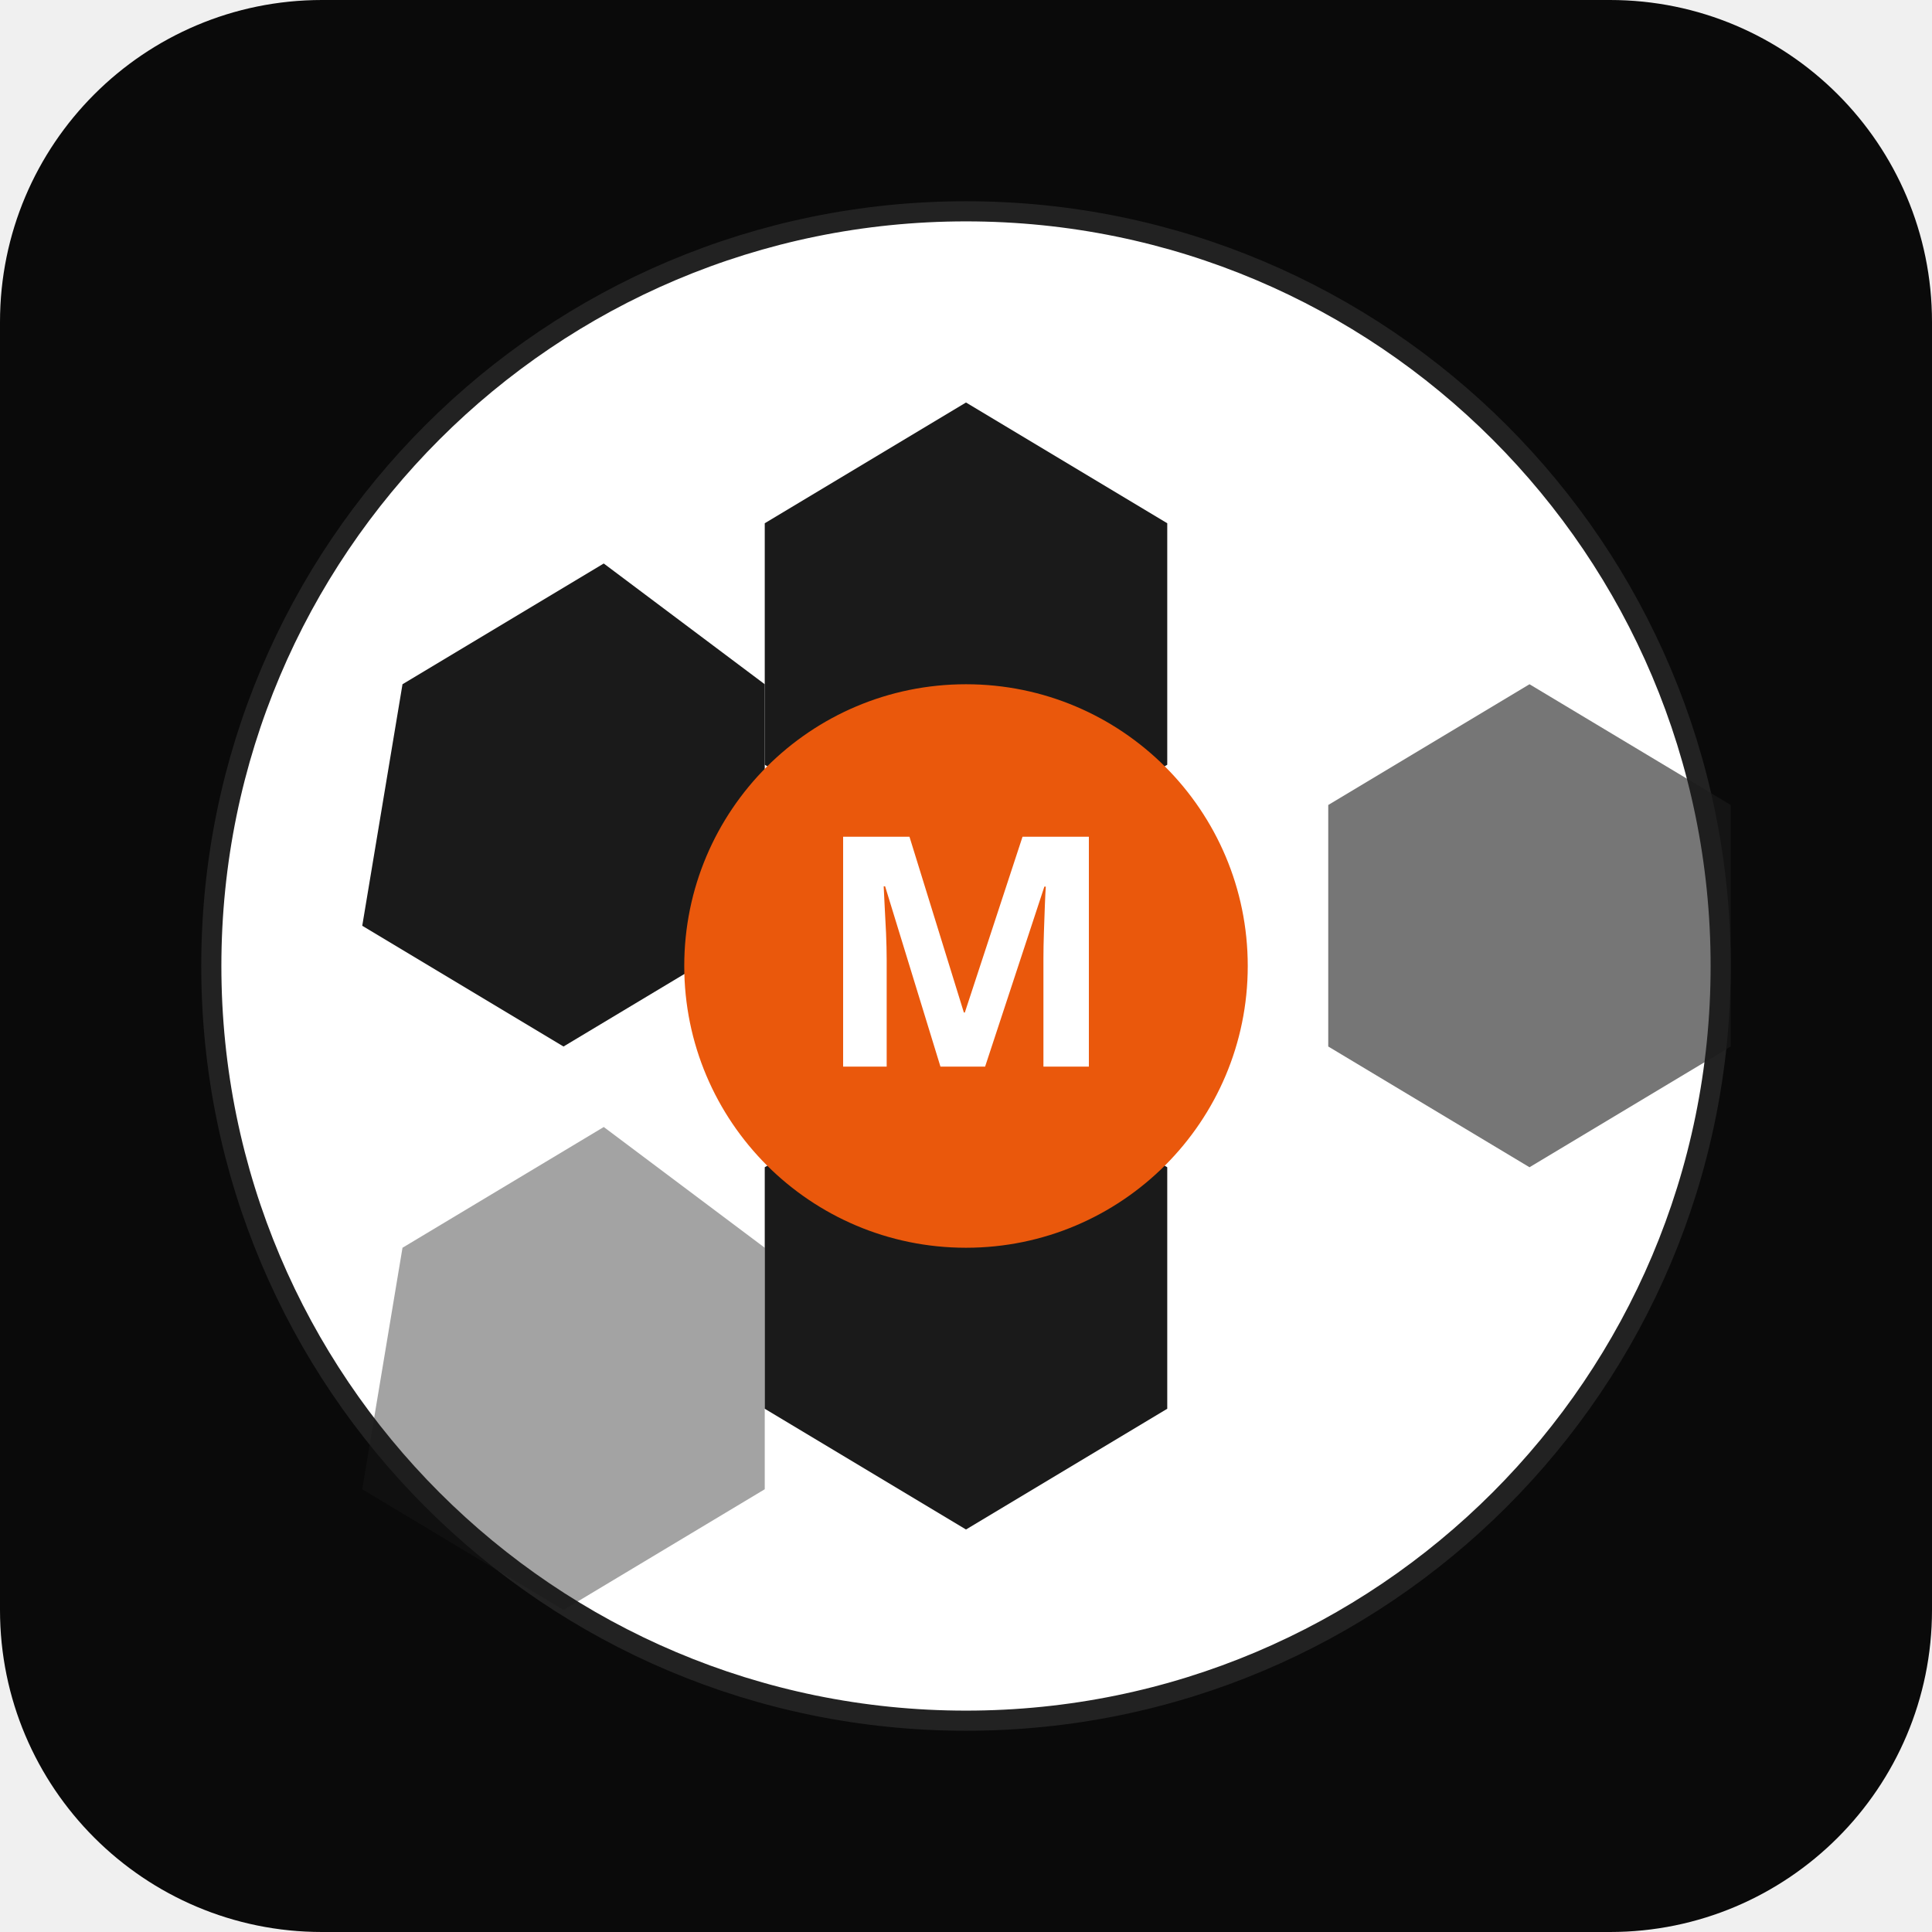
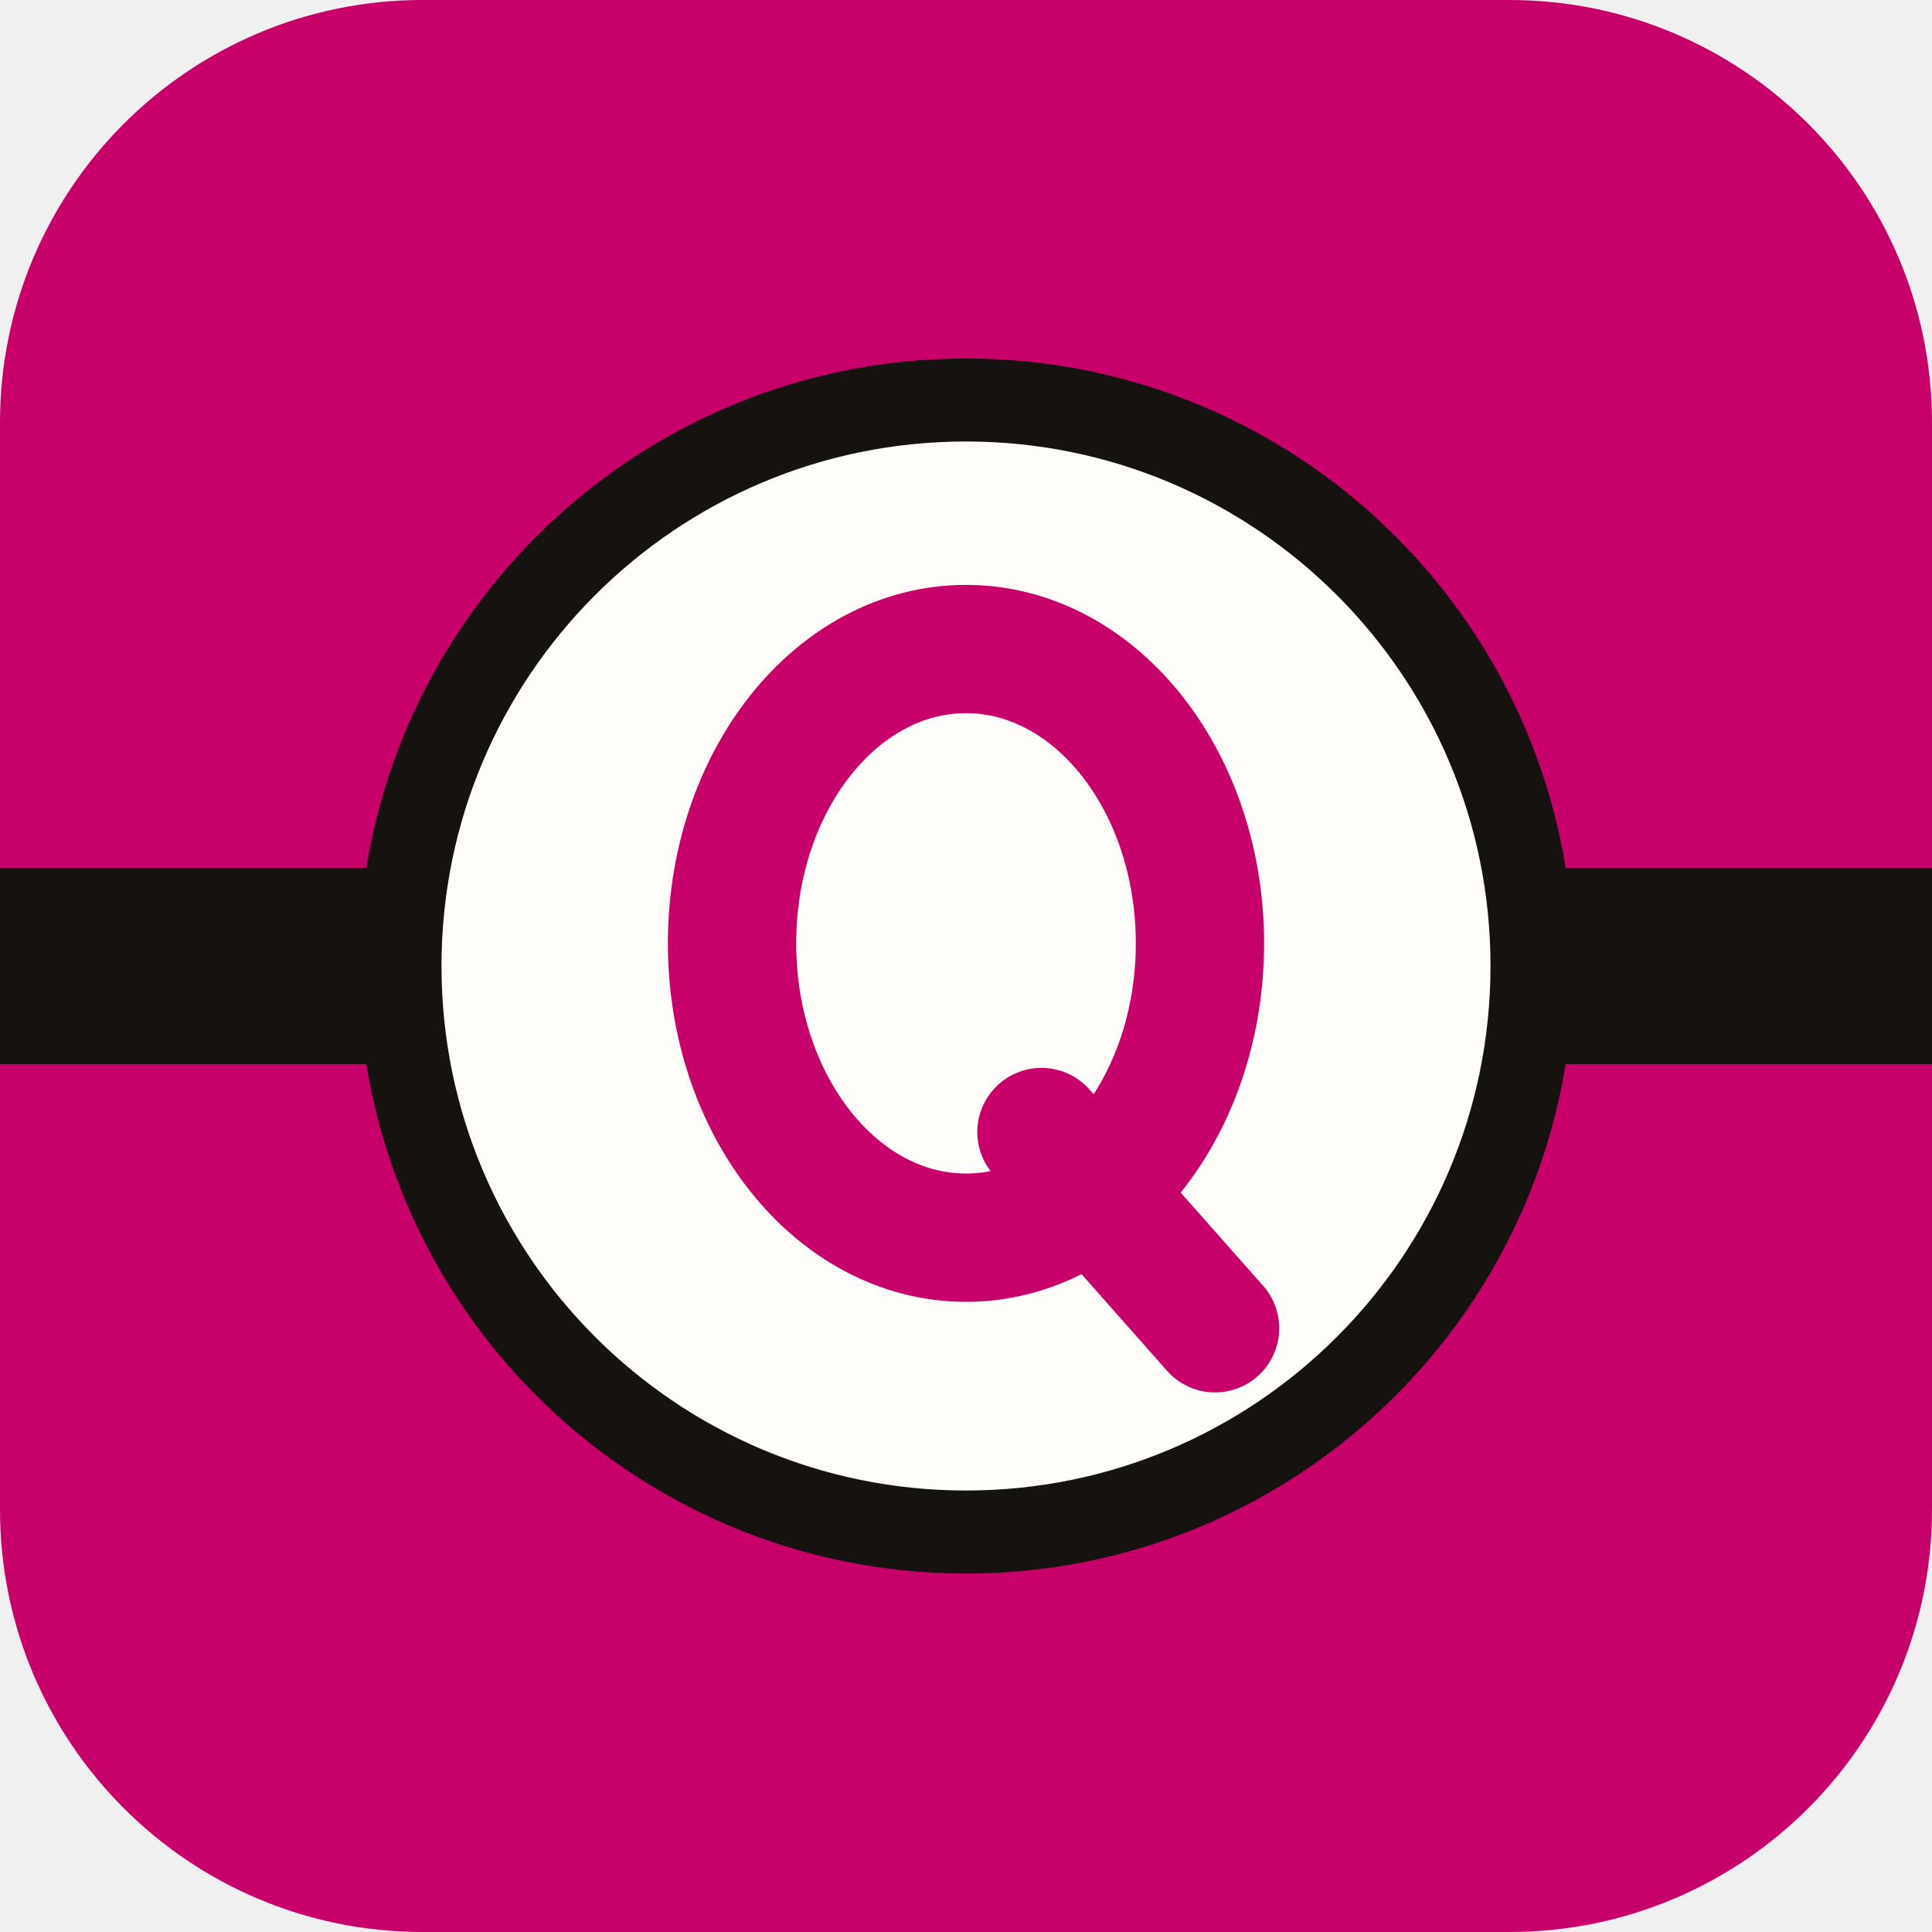
- <svg xmlns="http://www.w3.org/2000/svg" viewBox="0 0 192 192">
-   <rect width="192" height="192" rx="32" fill="#0a0a0a" />
-   <circle cx="96" cy="96" r="75" fill="white" stroke="#222" stroke-width="2" />
-   <polygon points="96,40 116,52 116,76 96,88 76,76 76,52" fill="#1a1a1a" />
-   <polygon points="96,104 116,116 116,140 96,152 76,140 76,116" fill="#1a1a1a" />
-   <polygon points="40,68 60,56 76,68 76,92 56,104 36,92" fill="#1a1a1a" />
-   <polygon points="152,68 172,80 172,104 152,116 132,104 132,80" fill="#1a1a1a" opacity="0.6" />
-   <polygon points="40,124 60,112 76,124 76,148 56,160 36,148" fill="#1a1a1a" opacity="0.4" />
-   <circle cx="96" cy="96" r="28" fill="#ea580c" />
-   <text x="96" y="106" font-family="Arial Black, sans-serif" font-weight="900" font-size="32" fill="white" text-anchor="middle">M</text>
+ <svg xmlns="http://www.w3.org/2000/svg" viewBox="0 0 512 512">
+   <rect width="512" height="512" rx="112" fill="#C8006A" />
+   <rect x="0" y="230" width="512" height="52" fill="#15120F" />
+   <circle cx="256" cy="256" r="150" fill="#FFFDF9" stroke="#15120F" stroke-width="22" />
+   <ellipse cx="256" cy="250" rx="62" ry="78" fill="none" stroke="#C8006A" stroke-width="34" />
+   <path d="M276 300 L322 352" stroke="#C8006A" stroke-width="34" stroke-linecap="round" />
</svg>
